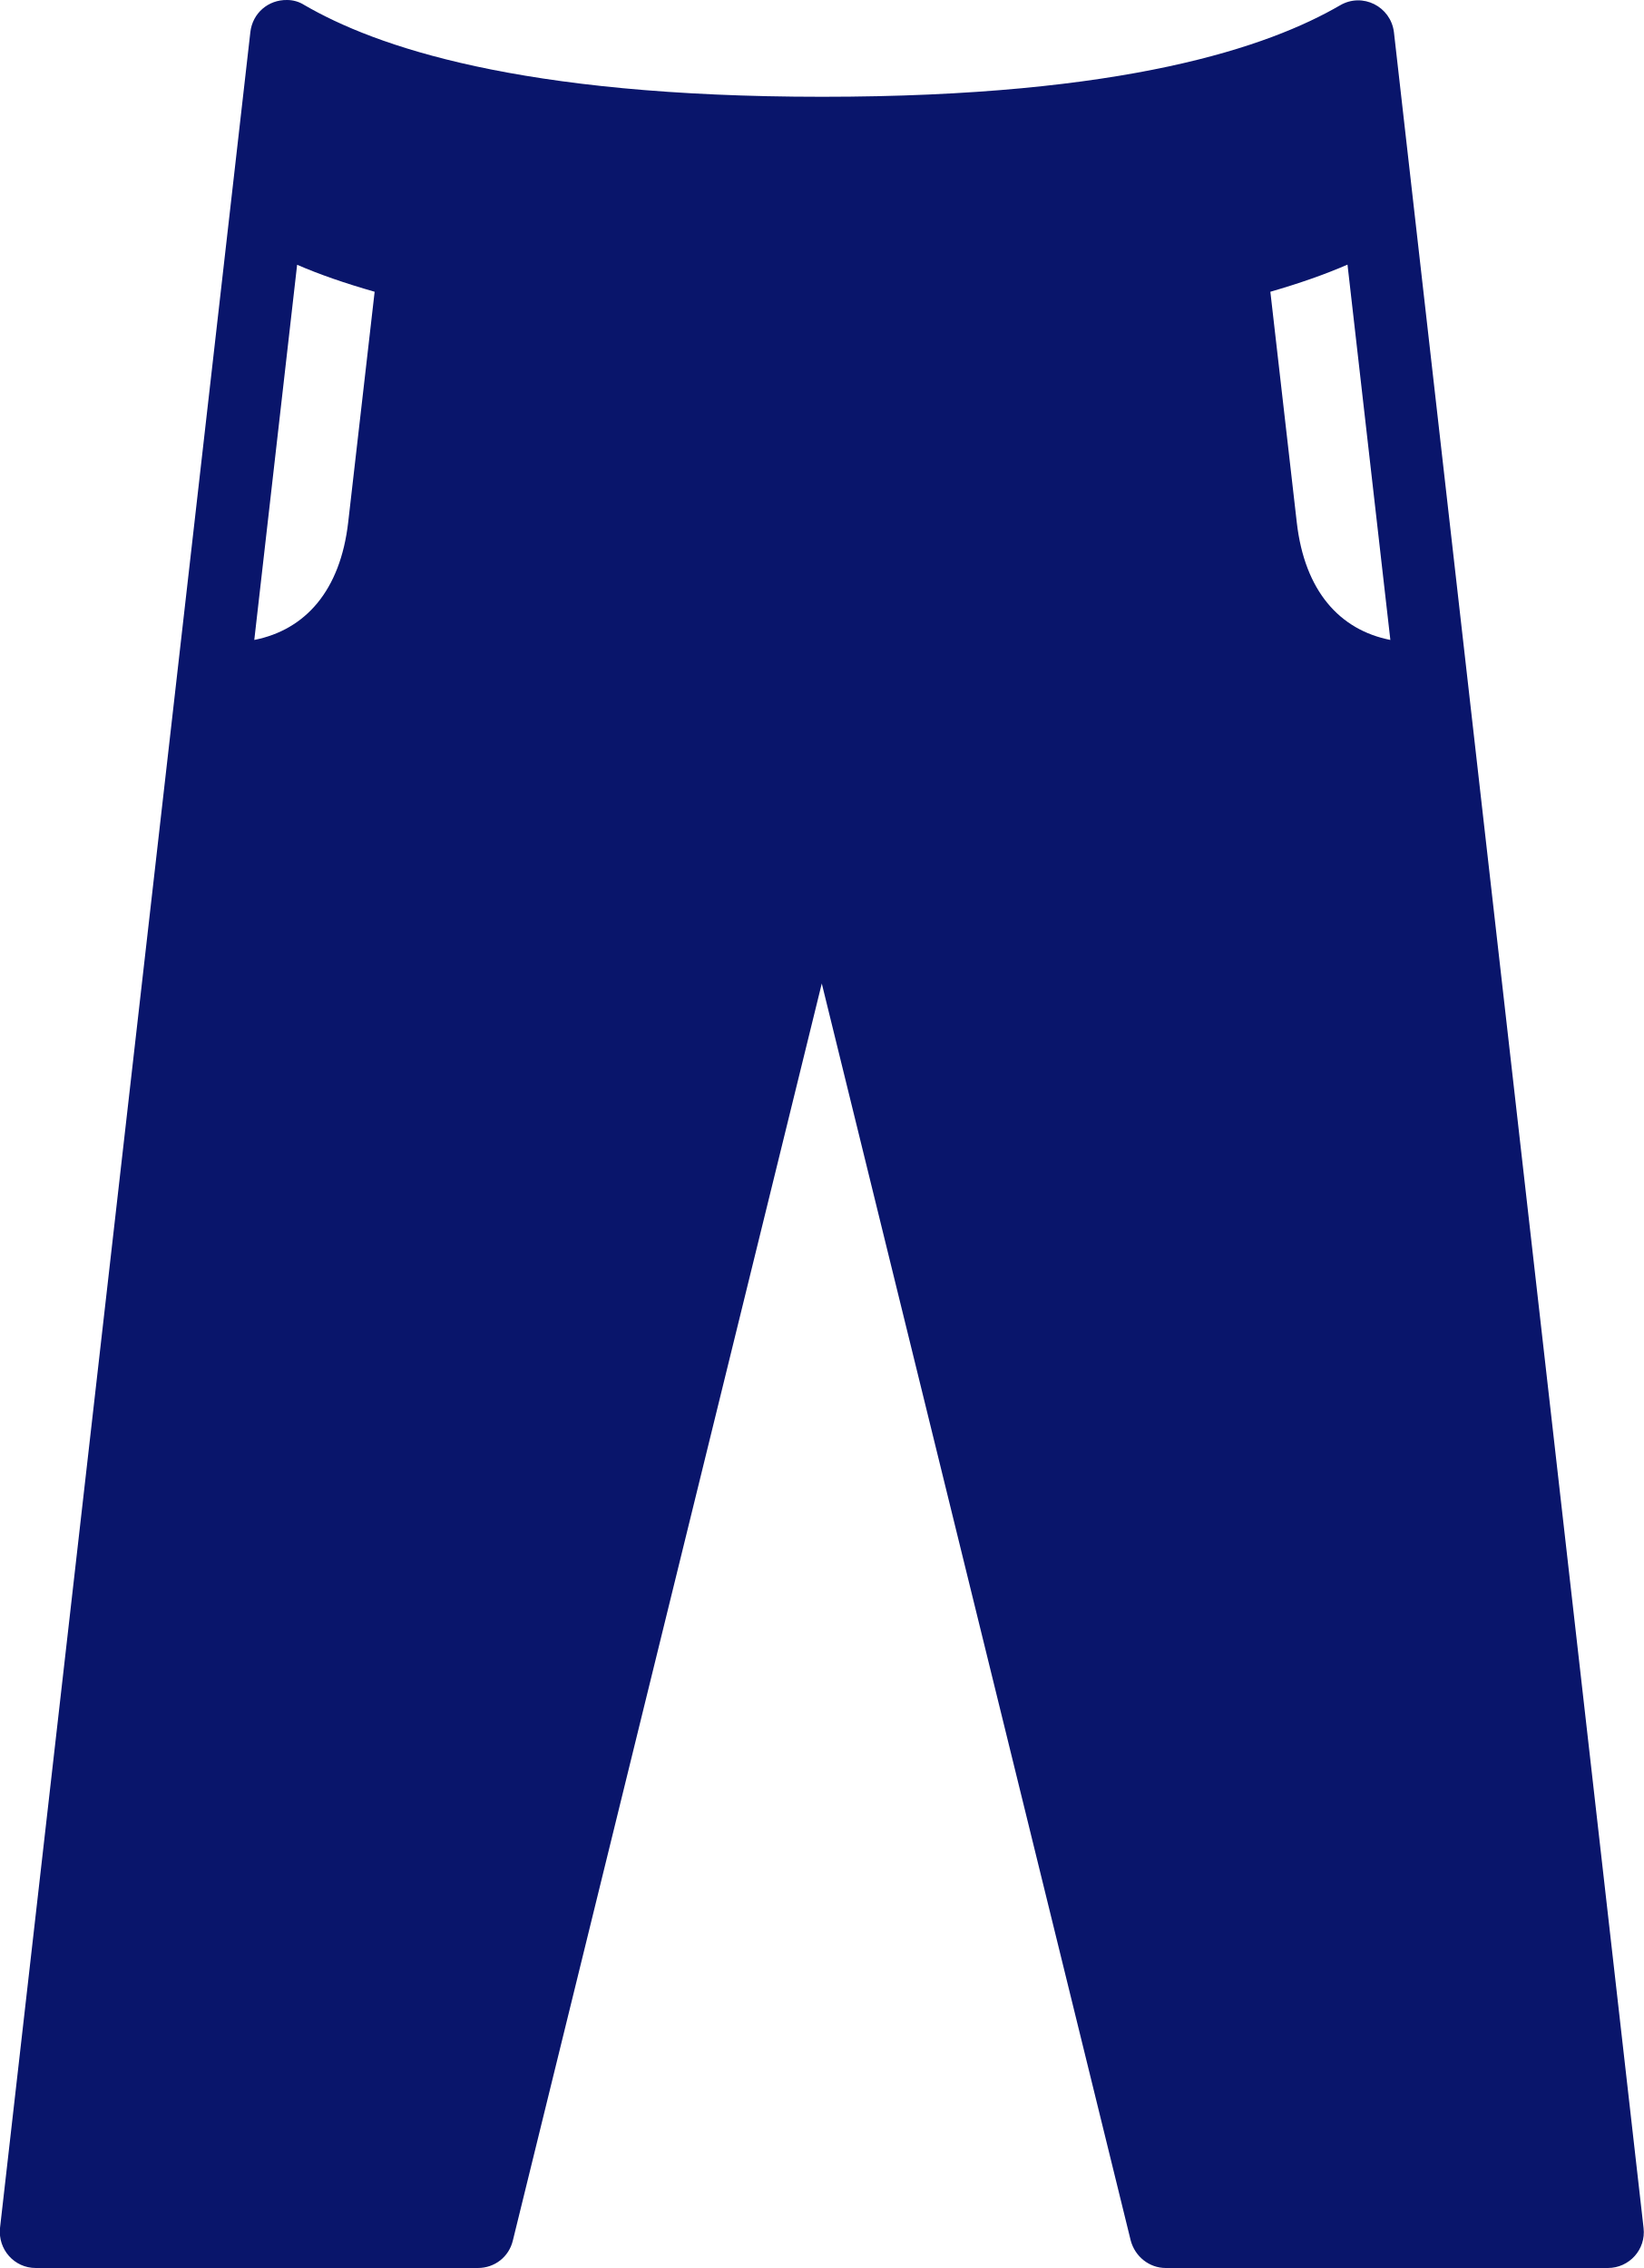
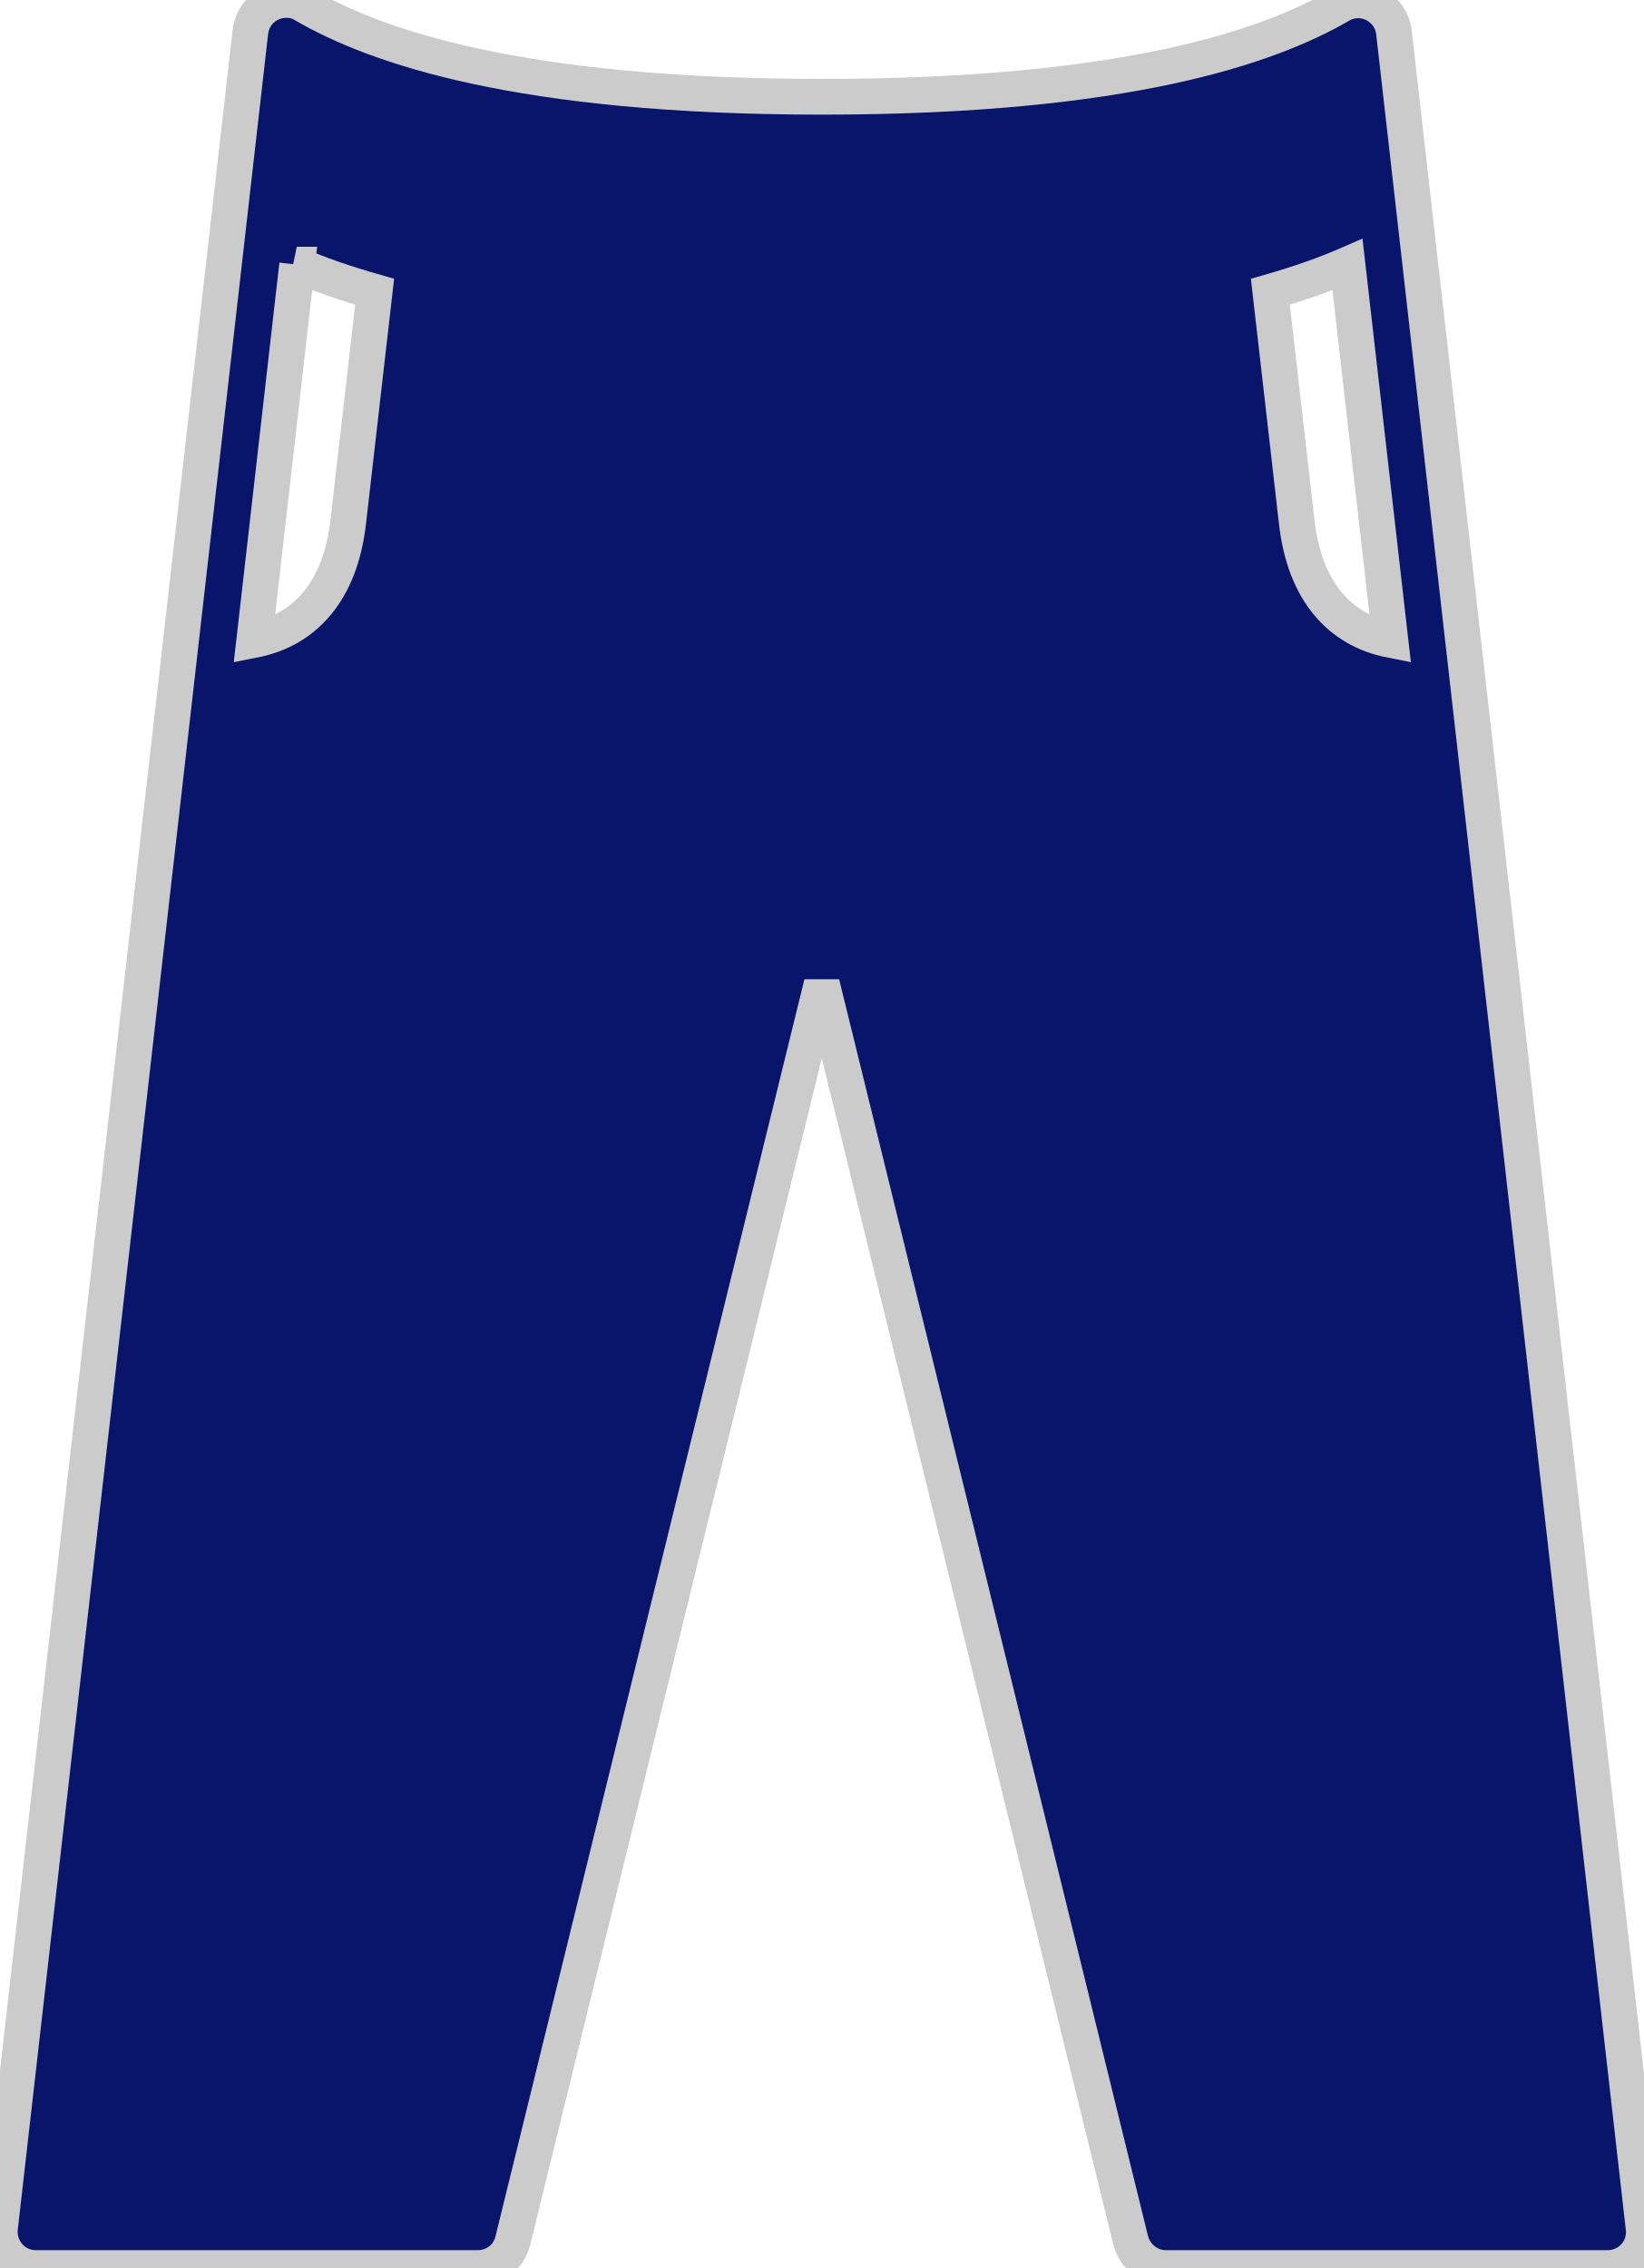
<svg xmlns="http://www.w3.org/2000/svg" id="Layer_2" data-name="Layer 2" viewBox="0 0 46.03 63.51">
  <defs>
    <style>
      .cls-1 {
        fill: #09156b;
+         stroke: #cbcbcb;
      }
    </style>
  </defs>
  <g id="Scratch">
    <path class="cls-1" d="m37.73,7.41l1.2,10.51c-1.42-.28-2.4-1.37-2.62-3.29l-.74-6.46c.83-.24,1.54-.49,2.16-.76h0Zm-29.42,0c.62.27,1.34.52,2.18.76l-.74,6.45c-.22,1.93-1.21,3.02-2.63,3.3l1.2-10.51ZM8.04,0c-.53-.01-.97.37-1.03.9L0,62.39c-.06.6.4,1.12,1,1.12h12.38c.47,0,.87-.31.98-.77l8.65-35.2,8.65,35.2c.12.45.52.77.98.77h12.38c.6,0,1.07-.52,1-1.12L39.03.9c-.09-.72-.88-1.12-1.51-.75-1.98,1.15-5.99,2.56-14.5,2.56S10.5,1.29,8.52.14c-.14-.09-.31-.14-.48-.14h0Z" />
  </g>
</svg>
